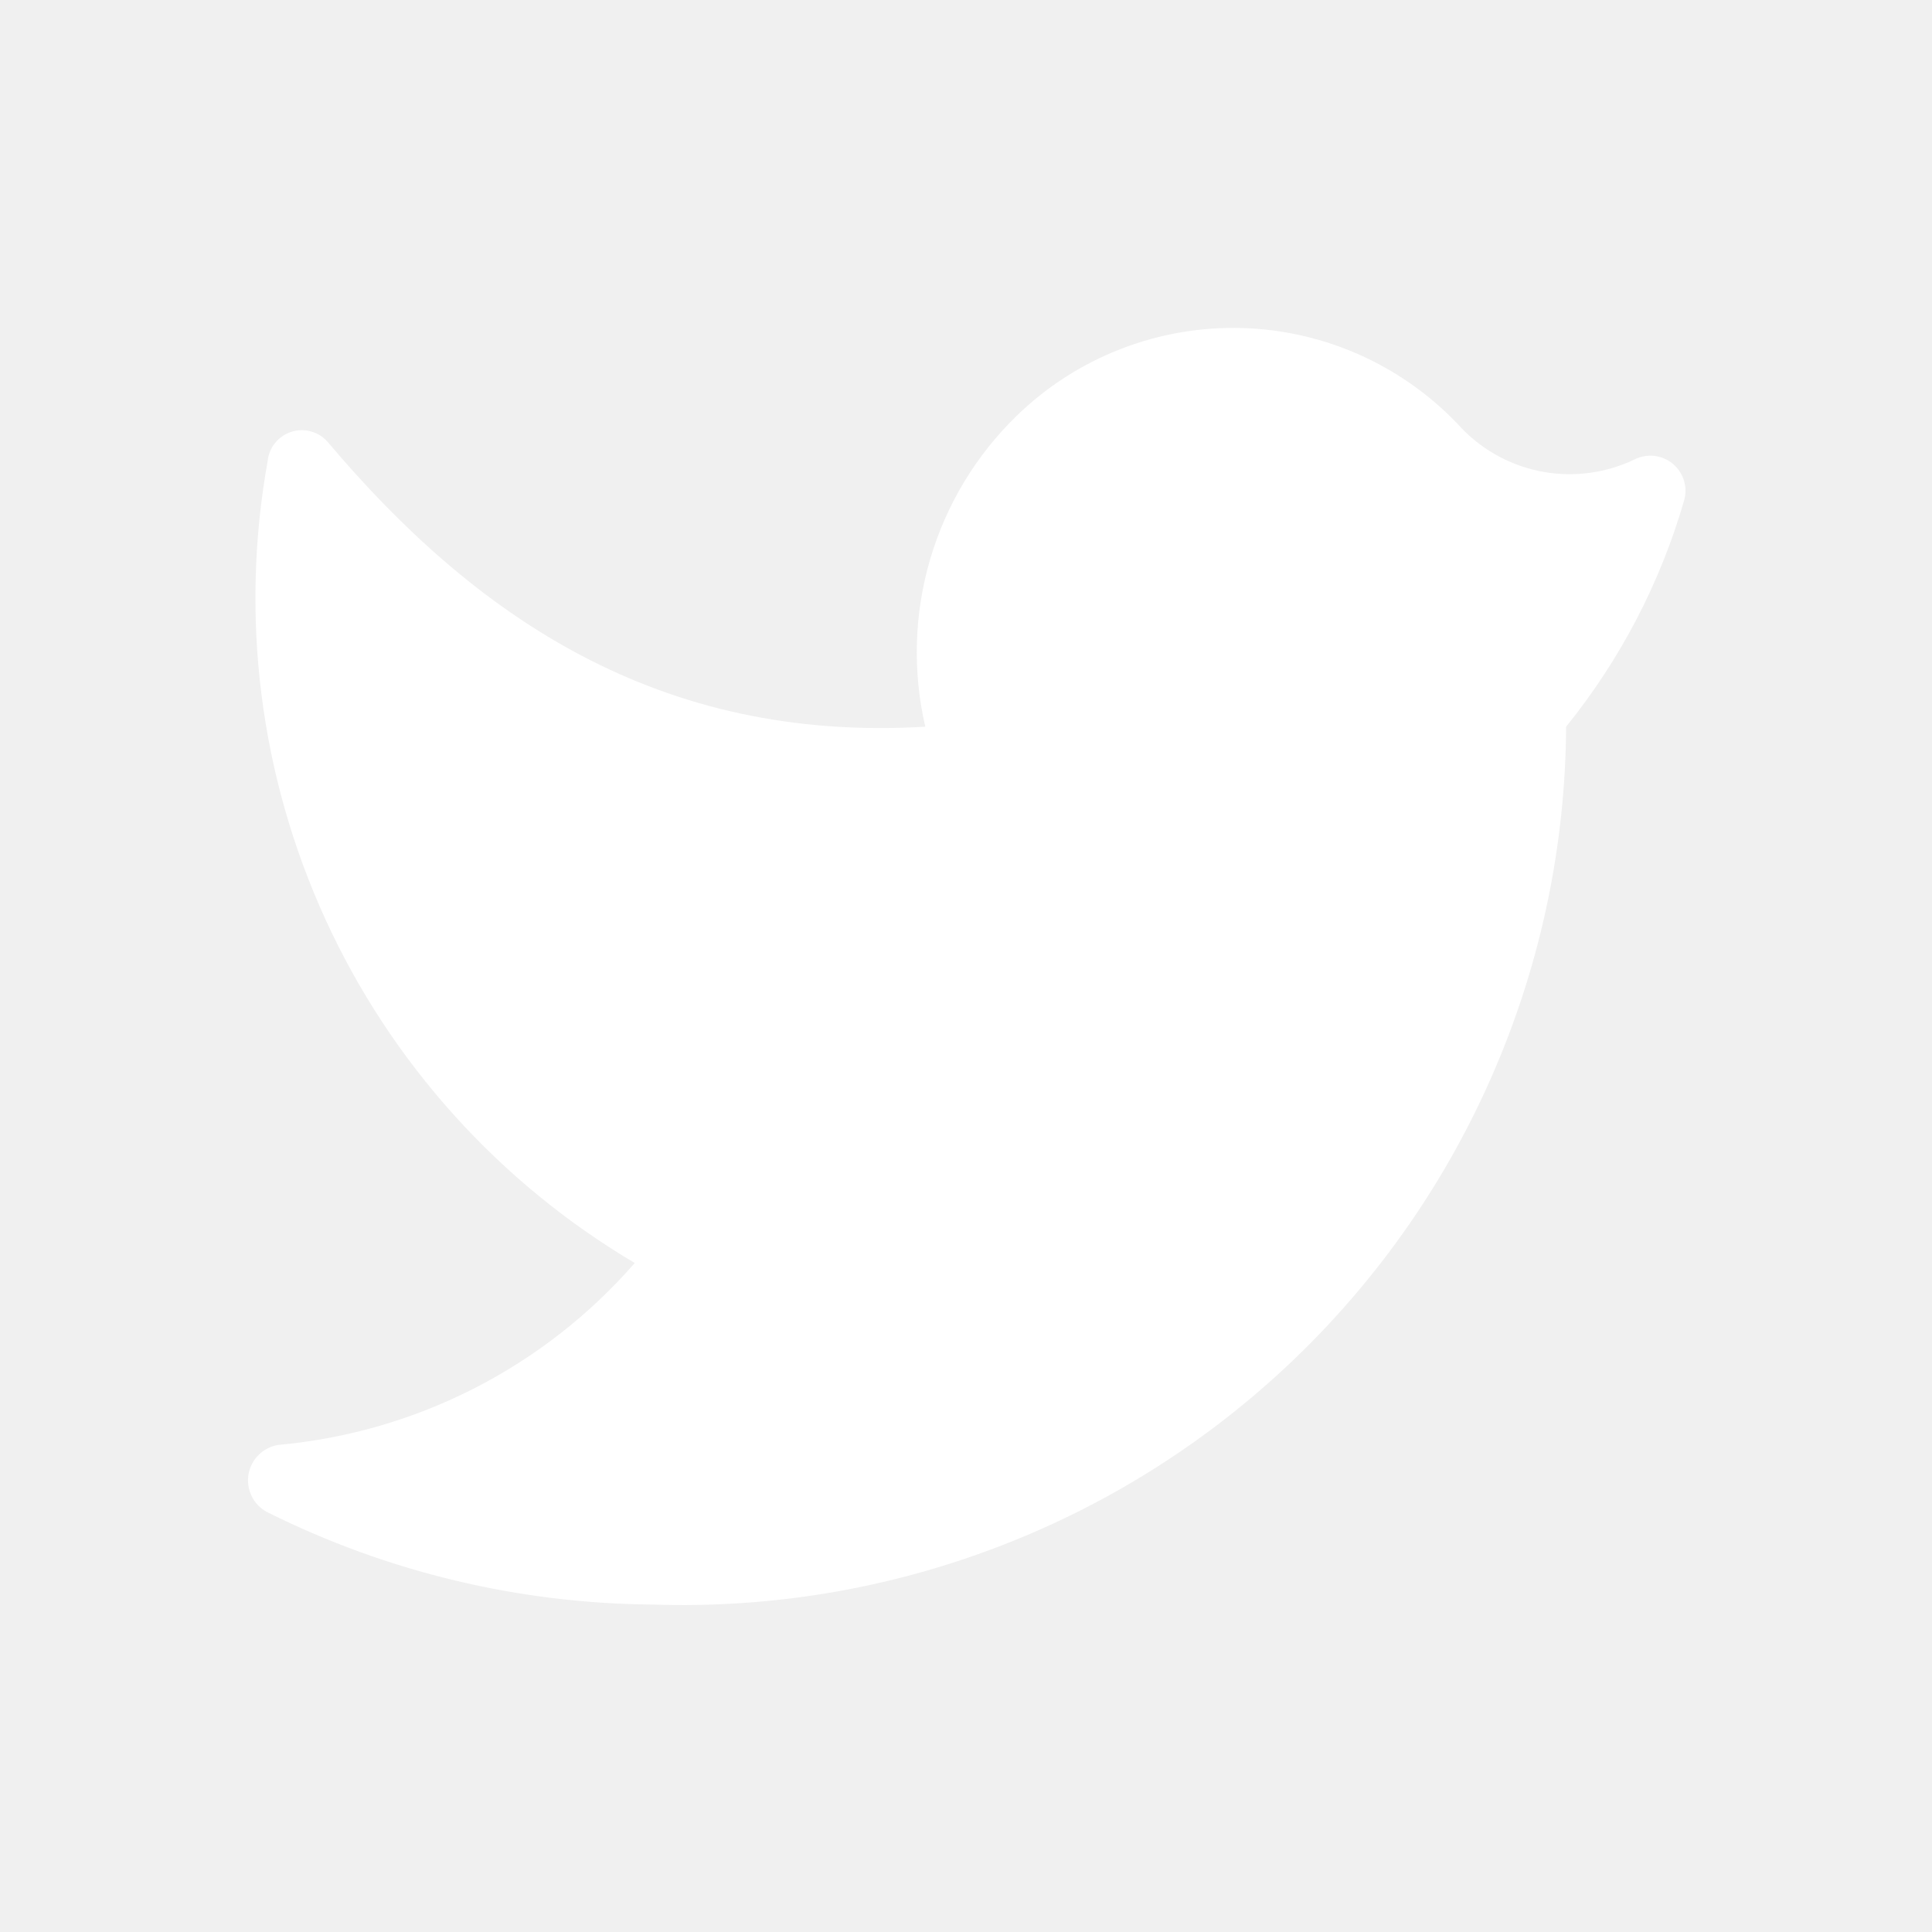
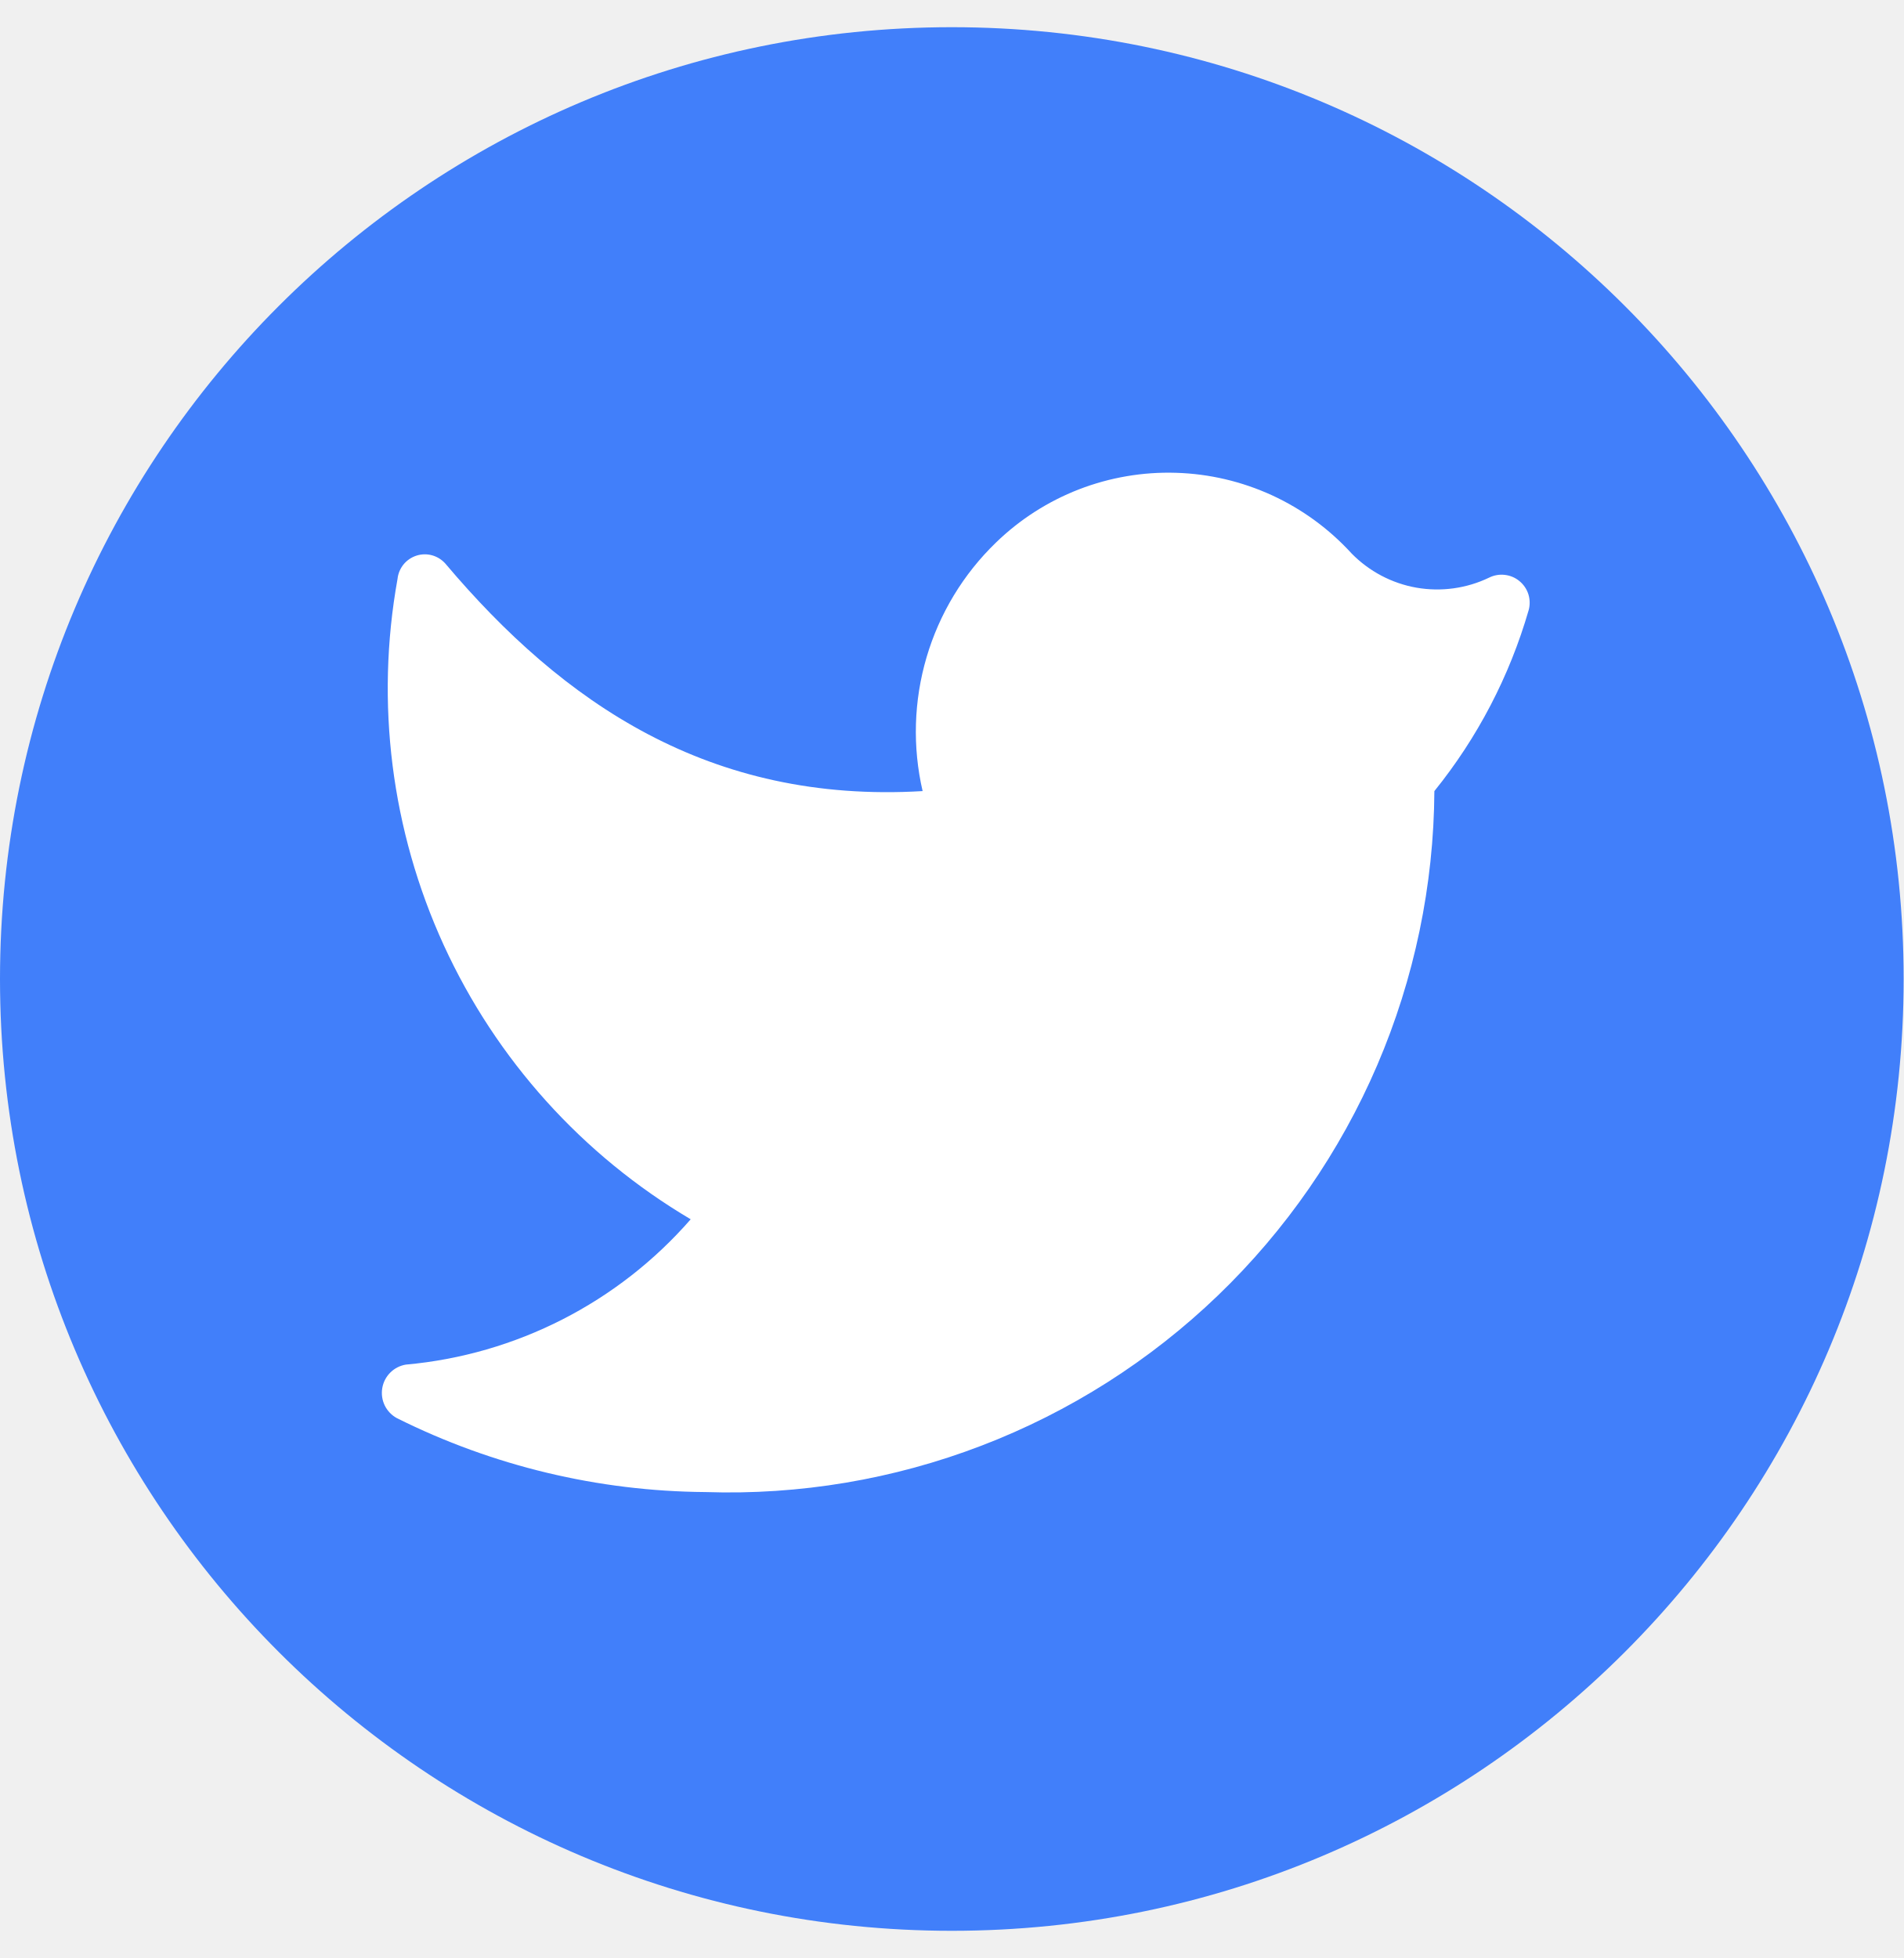
- <svg xmlns="http://www.w3.org/2000/svg" width="29" height="29" viewBox="0 0 29 29" fill="none">
-   <path d="M9.804 24.085C11.575 24.144 13.341 23.848 14.995 23.213C16.65 22.579 18.161 21.619 19.439 20.39C20.716 19.162 21.735 17.69 22.433 16.061C23.133 14.432 23.498 12.68 23.508 10.908C24.32 9.903 24.923 8.747 25.281 7.506C25.308 7.408 25.306 7.304 25.275 7.207C25.244 7.11 25.186 7.025 25.107 6.96C25.029 6.895 24.933 6.855 24.832 6.843C24.732 6.832 24.629 6.85 24.538 6.895C24.114 7.099 23.636 7.165 23.171 7.084C22.707 7.002 22.28 6.777 21.951 6.44C21.53 5.979 21.022 5.608 20.455 5.347C19.888 5.087 19.275 4.943 18.652 4.924C18.028 4.905 17.407 5.012 16.826 5.237C16.245 5.462 15.714 5.802 15.266 6.236C14.653 6.83 14.204 7.572 13.963 8.391C13.722 9.209 13.696 10.076 13.889 10.908C9.876 11.148 7.121 9.243 4.916 6.631C4.85 6.556 4.764 6.502 4.667 6.476C4.571 6.449 4.469 6.451 4.373 6.482C4.278 6.512 4.194 6.57 4.131 6.647C4.067 6.725 4.028 6.819 4.018 6.919C3.598 9.248 3.901 11.65 4.886 13.802C5.871 15.954 7.491 17.753 9.528 18.958C8.162 20.525 6.244 21.503 4.174 21.689C4.063 21.708 3.96 21.76 3.881 21.84C3.801 21.919 3.749 22.021 3.73 22.132C3.712 22.243 3.728 22.357 3.778 22.458C3.827 22.559 3.907 22.642 4.006 22.695C5.807 23.596 7.79 24.071 9.804 24.085Z" fill="white" />
+ <svg xmlns="http://www.w3.org/2000/svg" width="35" height="36" viewBox="0 0 35 36" fill="none">
+   <g>
+     <rect y="0.5" width="35" height="35" rx="17.5" fill="#417FFA" />
+     <path d="M12.968 27.433C14.701 27.491 16.427 27.201 18.046 26.58C19.664 25.96 21.142 25.021 22.392 23.819C23.641 22.618 24.637 21.178 25.321 19.585C26.004 17.992 26.362 16.278 26.372 14.545C27.166 13.562 27.755 12.431 28.106 11.217C28.132 11.122 28.13 11.02 28.1 10.925C28.07 10.831 28.013 10.747 27.936 10.684C27.859 10.62 27.766 10.581 27.667 10.57C27.568 10.558 27.468 10.576 27.379 10.62C26.964 10.82 26.496 10.884 26.042 10.805C25.588 10.725 25.171 10.504 24.849 10.175C24.437 9.724 23.94 9.361 23.386 9.106C22.831 8.852 22.232 8.711 21.622 8.693C21.012 8.674 20.405 8.778 19.836 8.998C19.267 9.219 18.749 9.551 18.311 9.976C17.711 10.556 17.272 11.282 17.036 12.083C16.8 12.884 16.775 13.732 16.963 14.545C13.039 14.779 10.344 12.916 8.188 10.362C8.123 10.289 8.038 10.236 7.944 10.21C7.85 10.184 7.75 10.186 7.657 10.216C7.564 10.246 7.481 10.302 7.419 10.378C7.358 10.454 7.319 10.546 7.309 10.643C6.898 12.922 7.195 15.271 8.158 17.376C9.122 19.481 10.706 21.24 12.699 22.418C11.363 23.951 9.486 24.908 7.461 25.09C7.353 25.108 7.253 25.159 7.175 25.237C7.097 25.315 7.046 25.415 7.028 25.523C7.01 25.632 7.026 25.743 7.074 25.842C7.123 25.941 7.201 26.022 7.297 26.074C9.059 26.954 10.999 27.419 12.968 27.433Z" fill="white" />
+   </g>
</svg>
